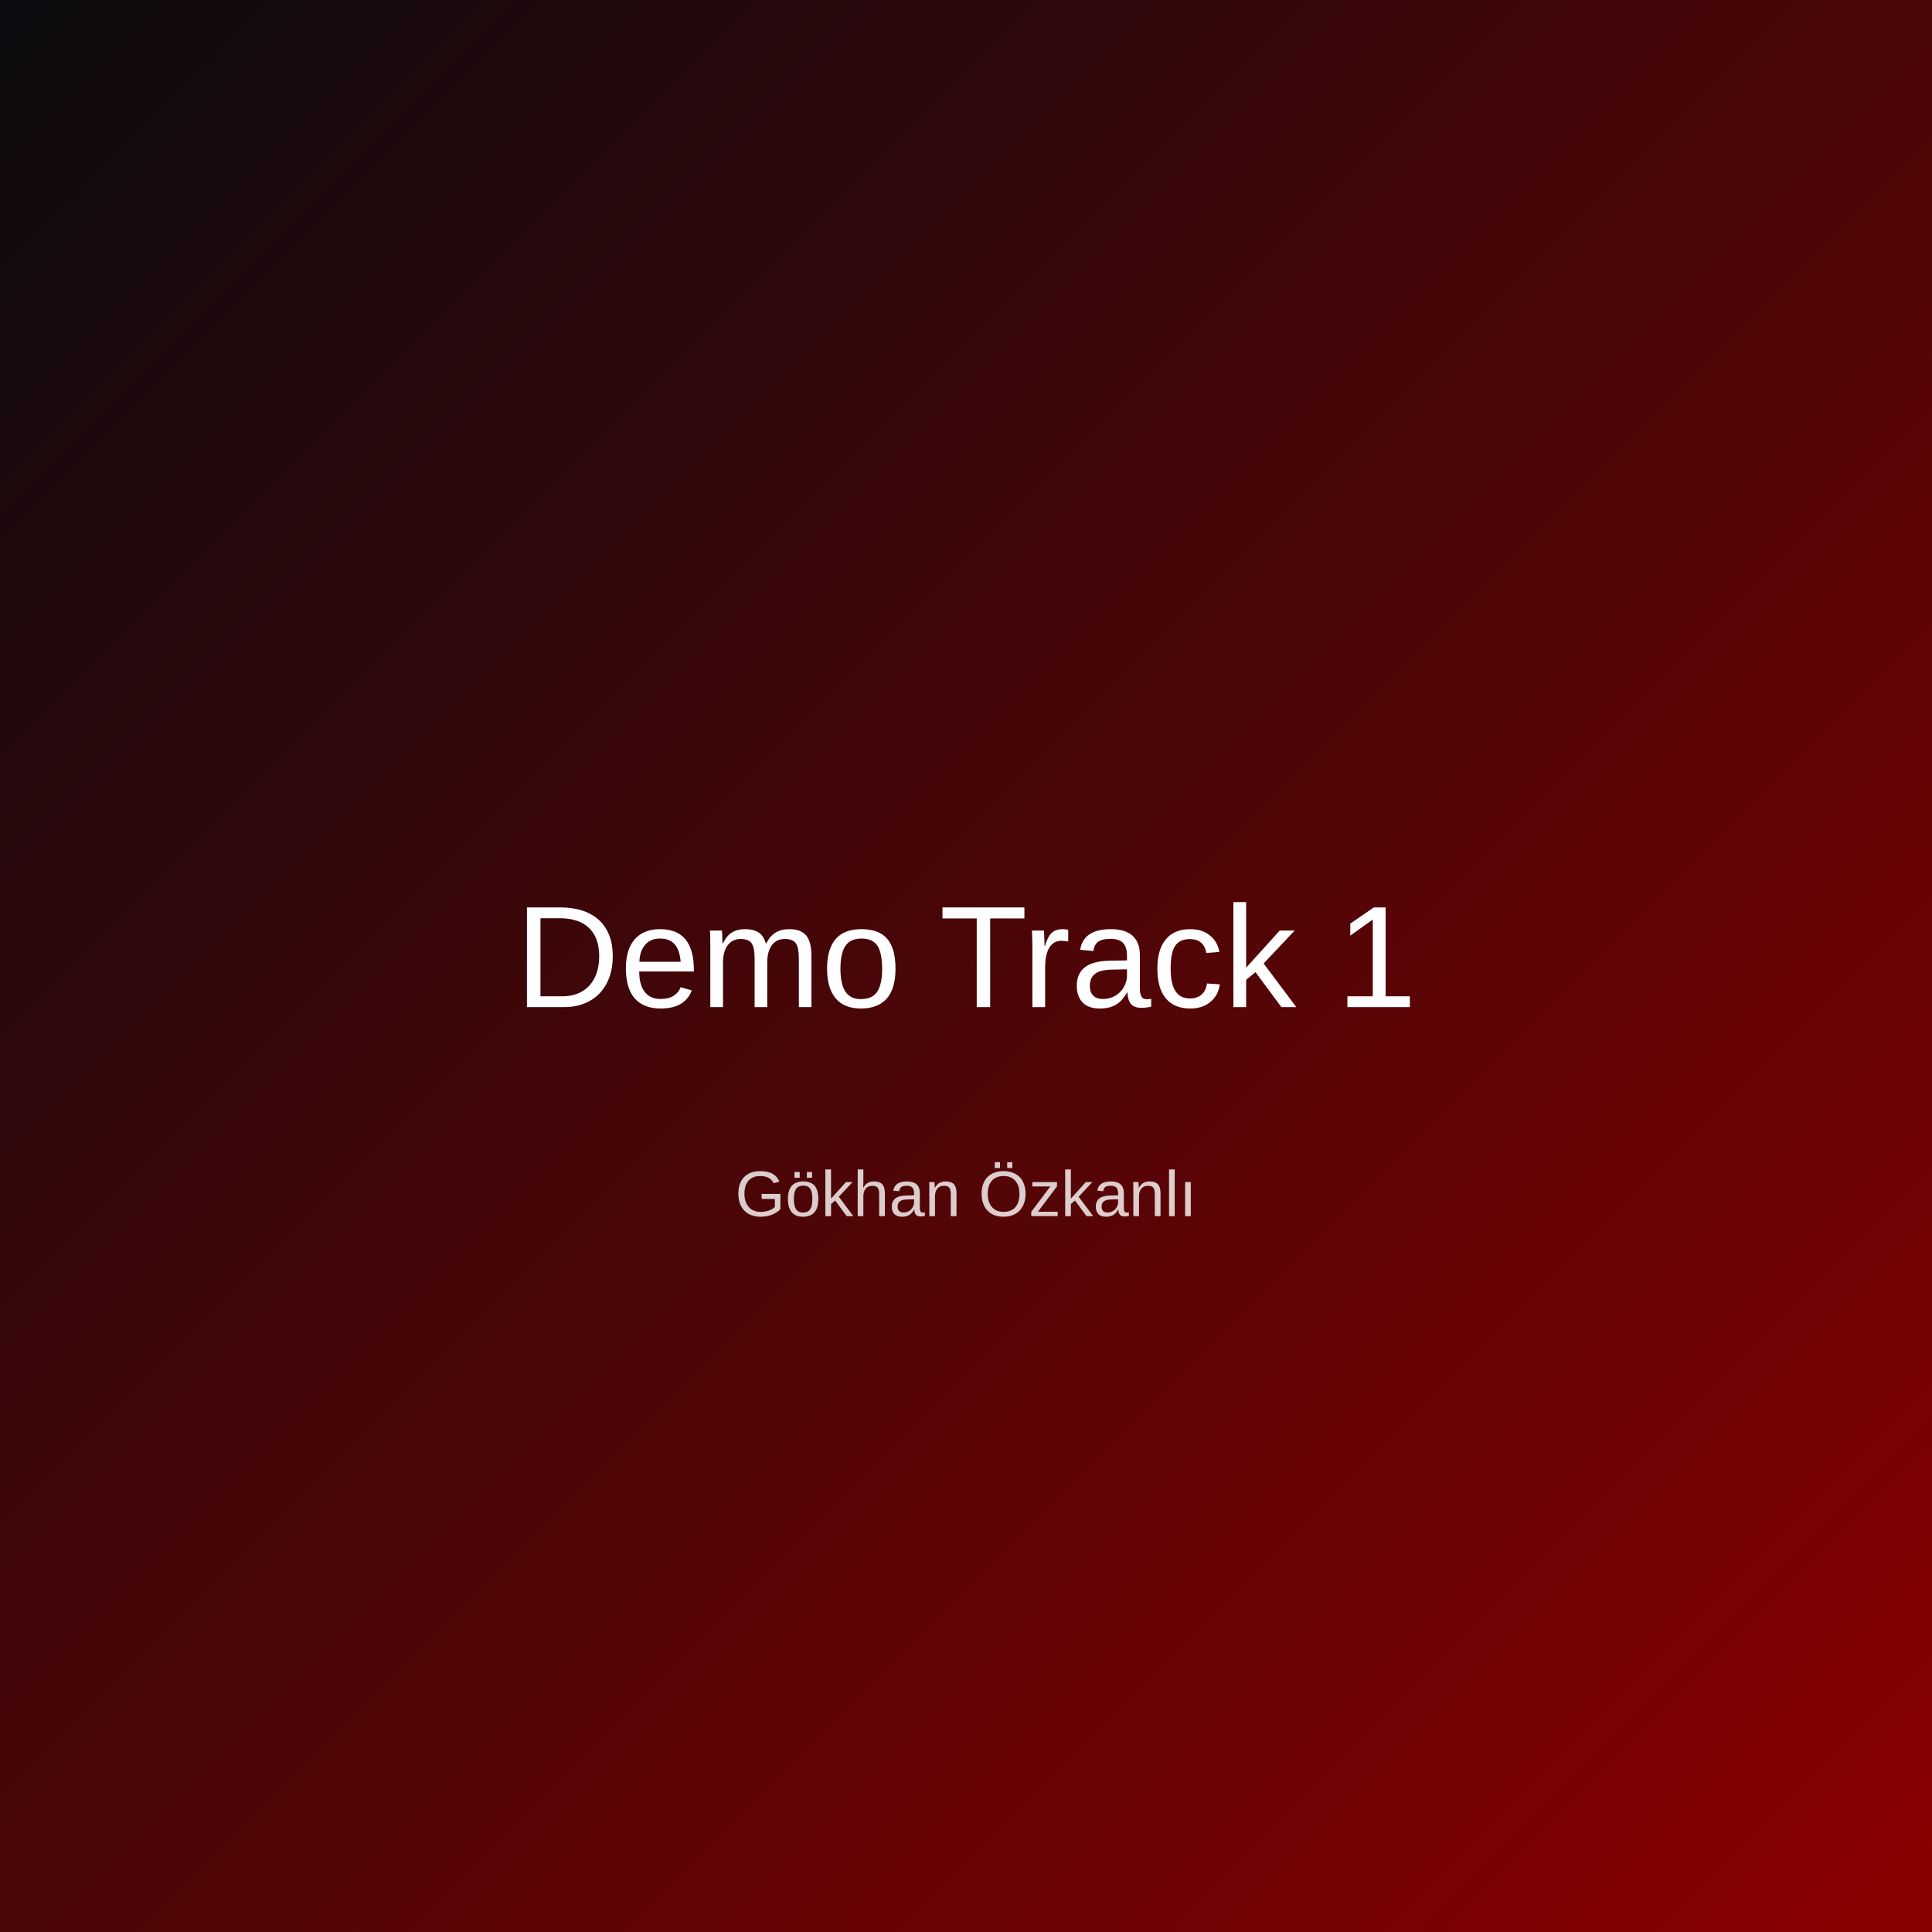
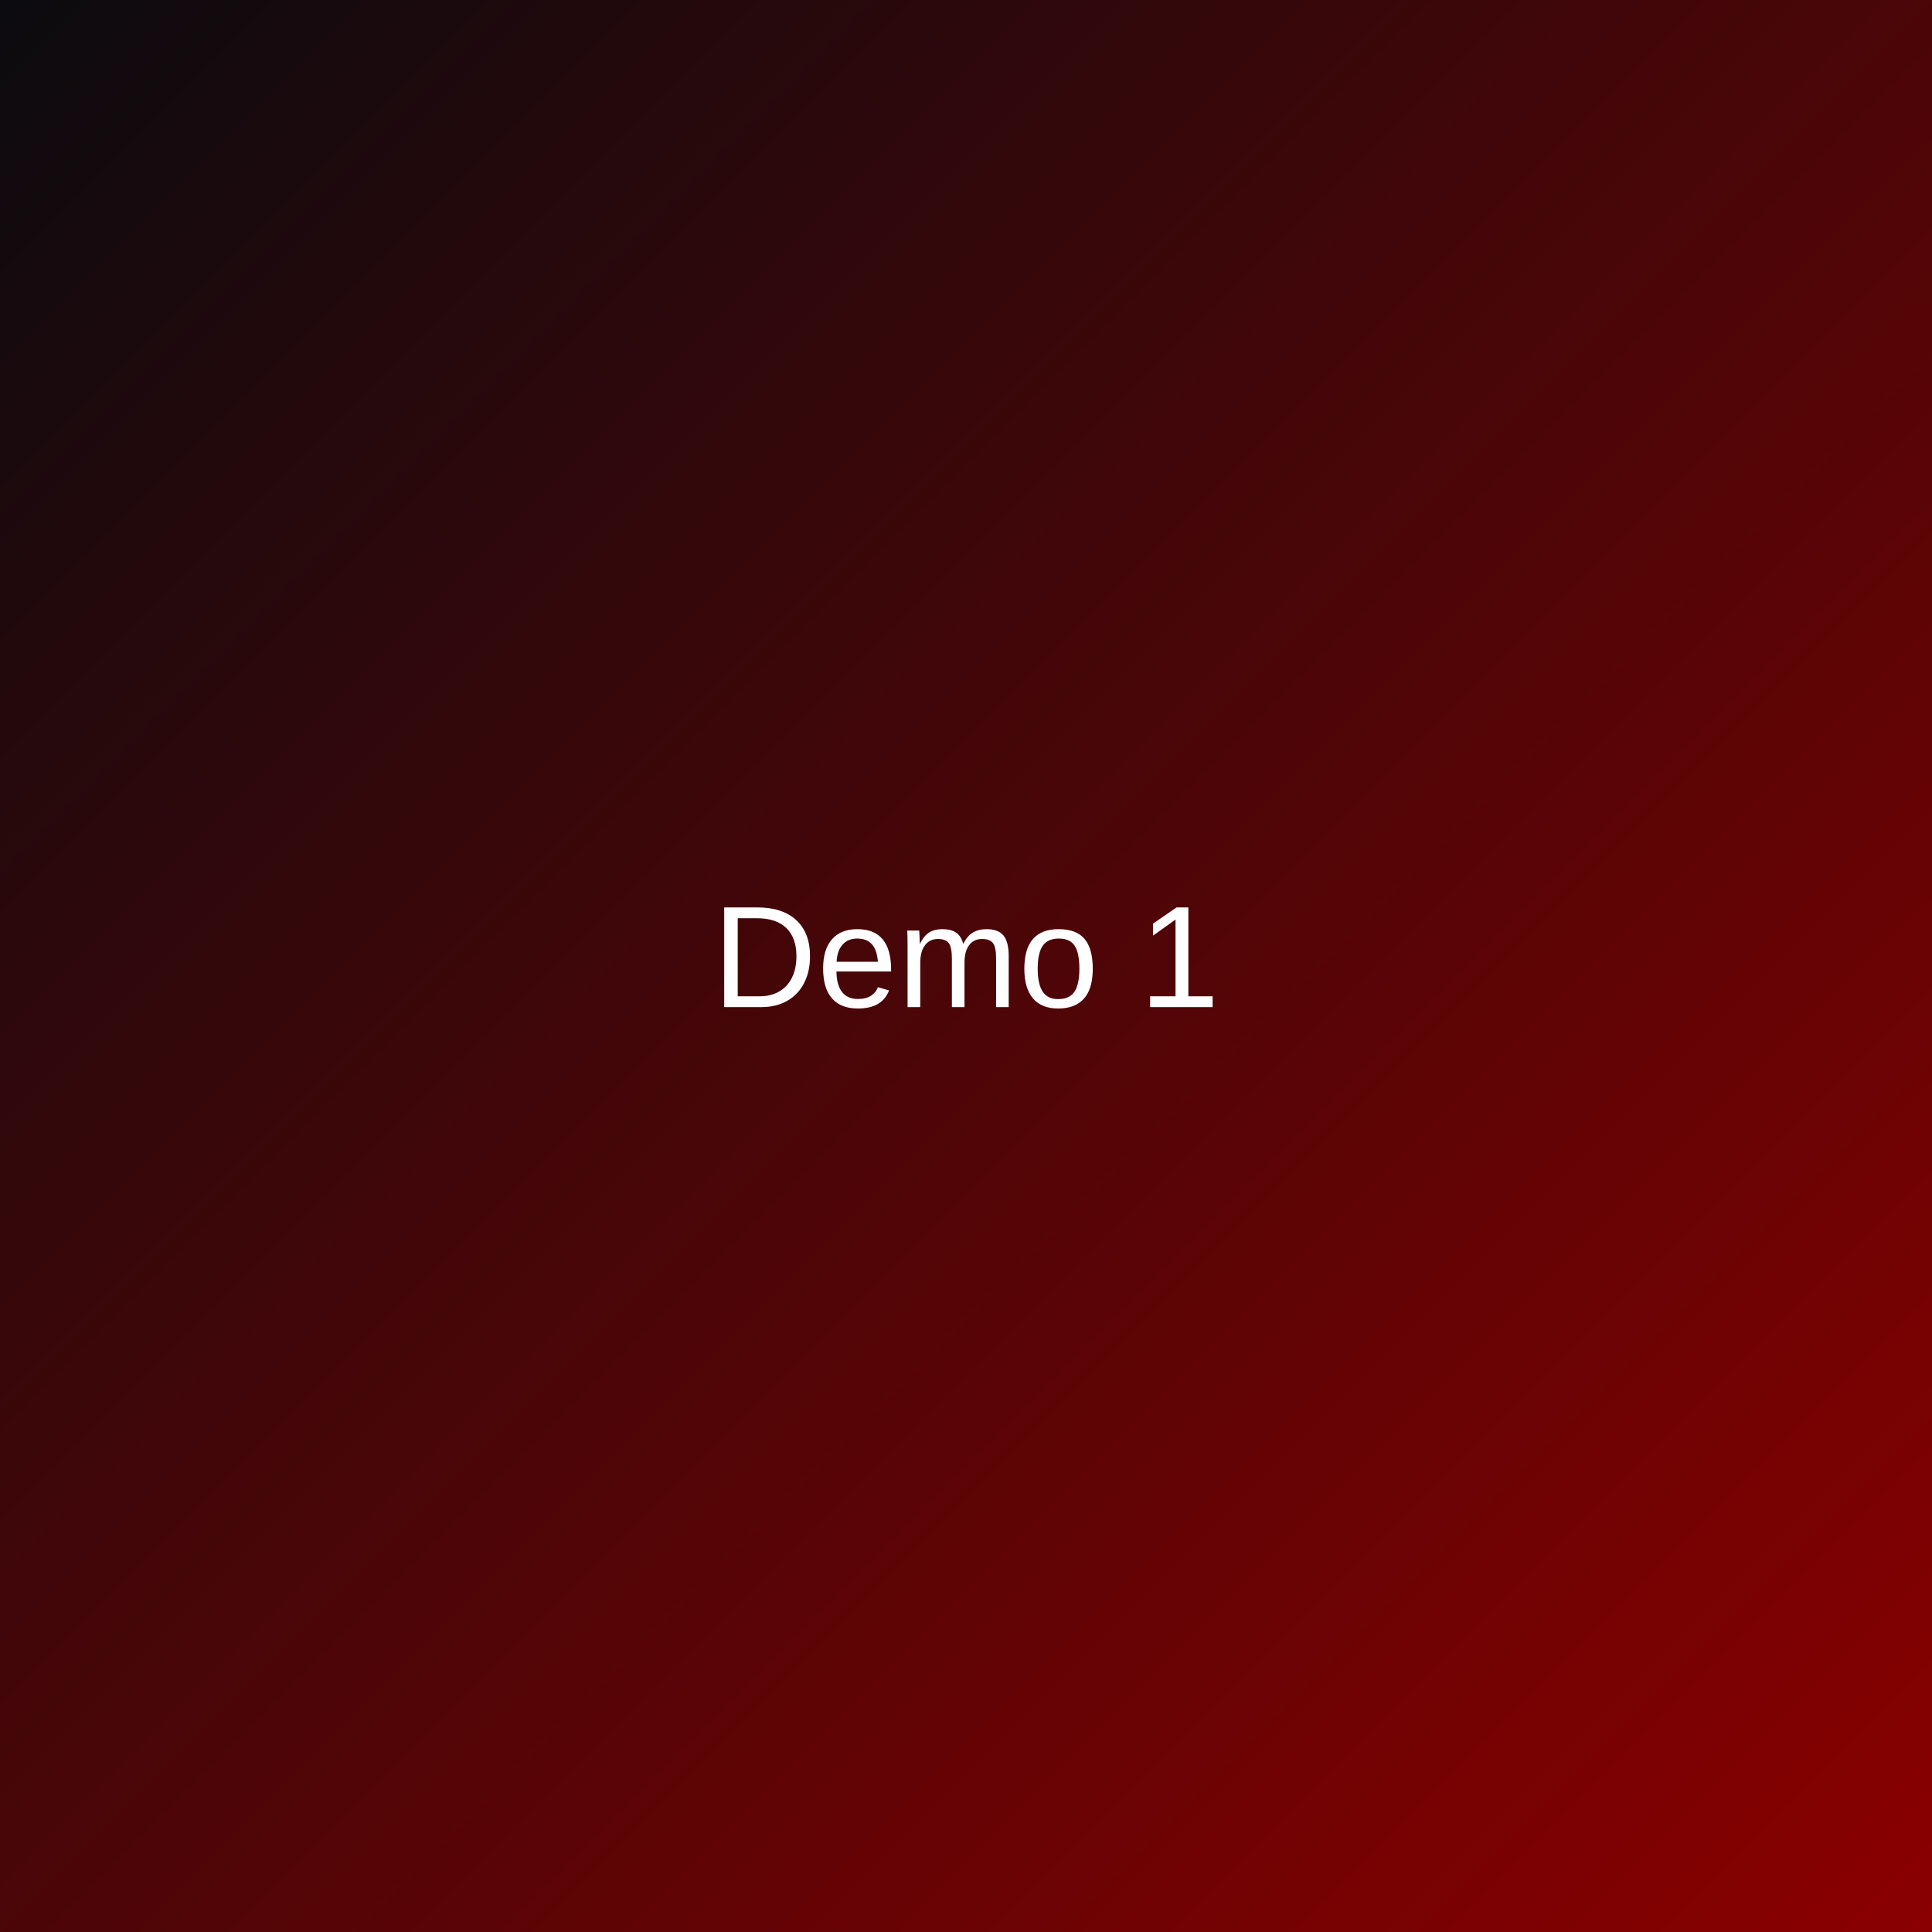
<svg xmlns="http://www.w3.org/2000/svg" width="1200" height="1200">
  <defs>
    <linearGradient id="g" x1="0" y1="0" x2="1" y2="1">
      <stop offset="0" stop-color="#0b0b0f" />
      <stop offset="1" stop-color="#8b0000" />
    </linearGradient>
  </defs>
  <rect width="100%" height="100%" fill="url(#g)" />
-   <text x="50%" y="50%" fill="#fff" font-family="Arial Black, Arial, sans-serif" font-size="90" dominant-baseline="middle" text-anchor="middle">Demo Track 1</text>
-   <text x="50%" y="62%" fill="#ffffff" opacity="0.8" font-family="Arial, sans-serif" font-size="40" dominant-baseline="middle" text-anchor="middle">Gökhan Özkanlı</text>
+   <text x="50%" y="50%" fill="#fff" font-family="Arial Black, Arial, sans-serif" font-size="90" dominant-baseline="middle" text-anchor="middle">Demo 1</text>
</svg>
